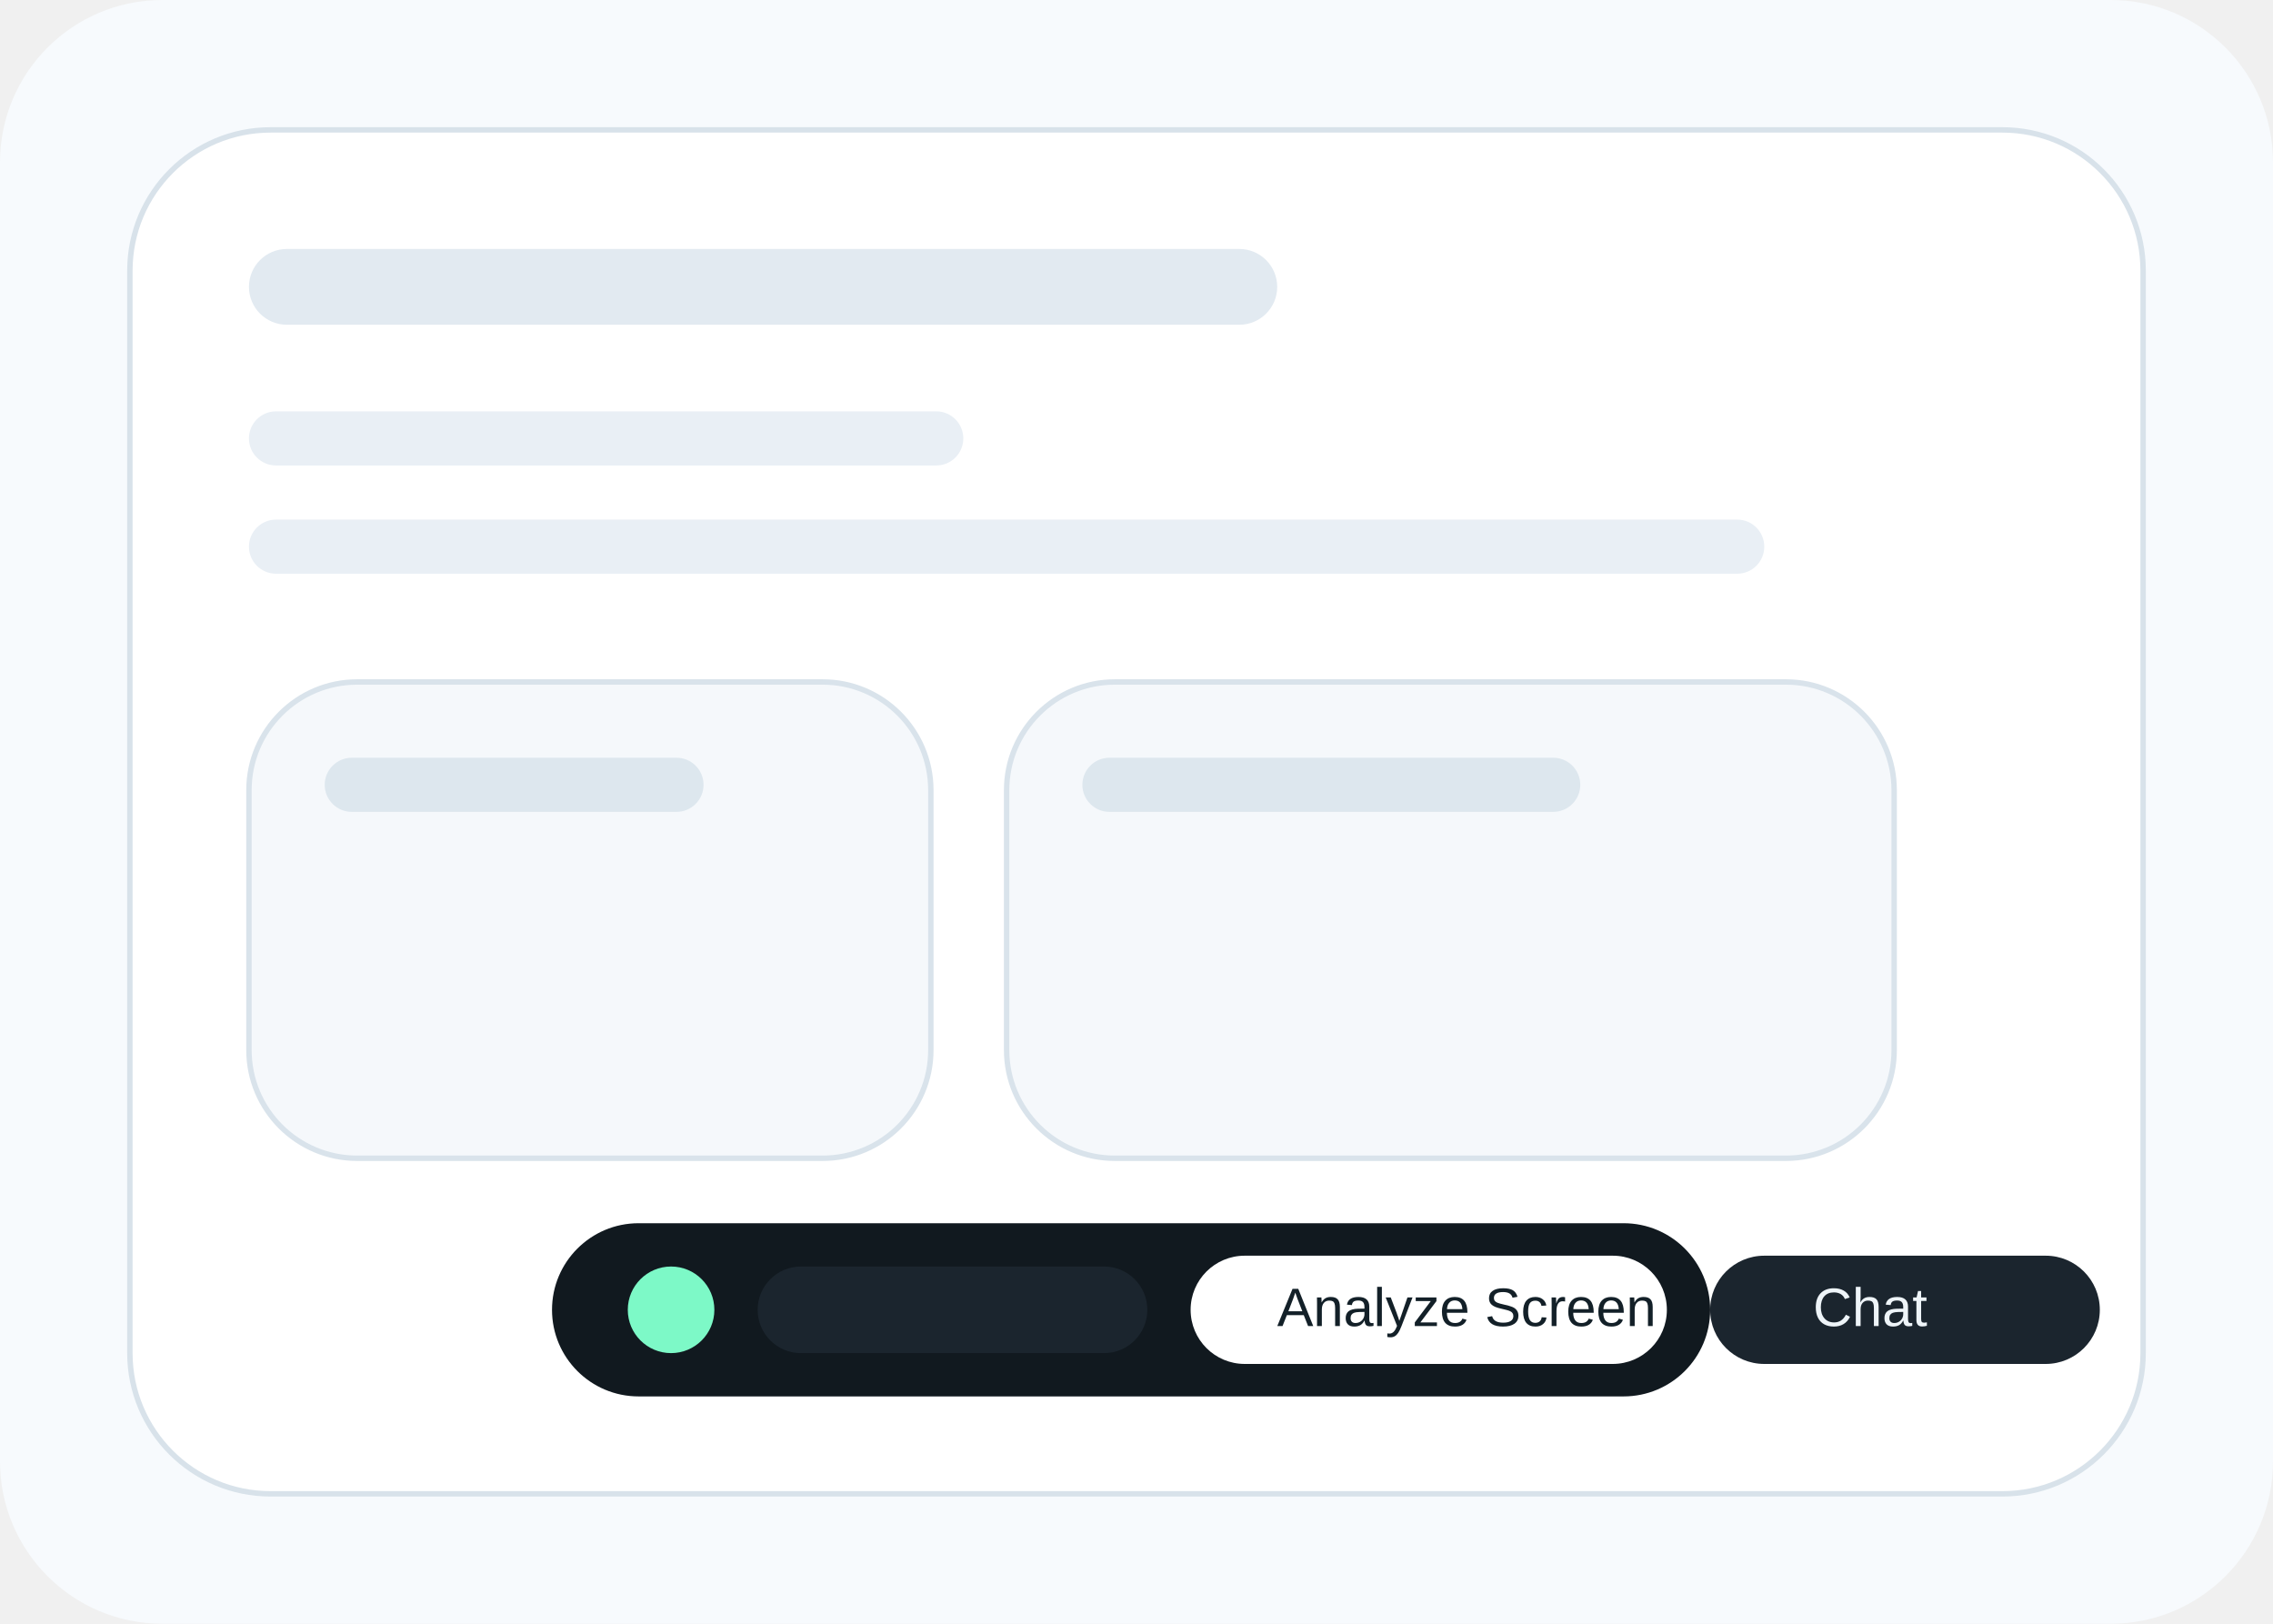
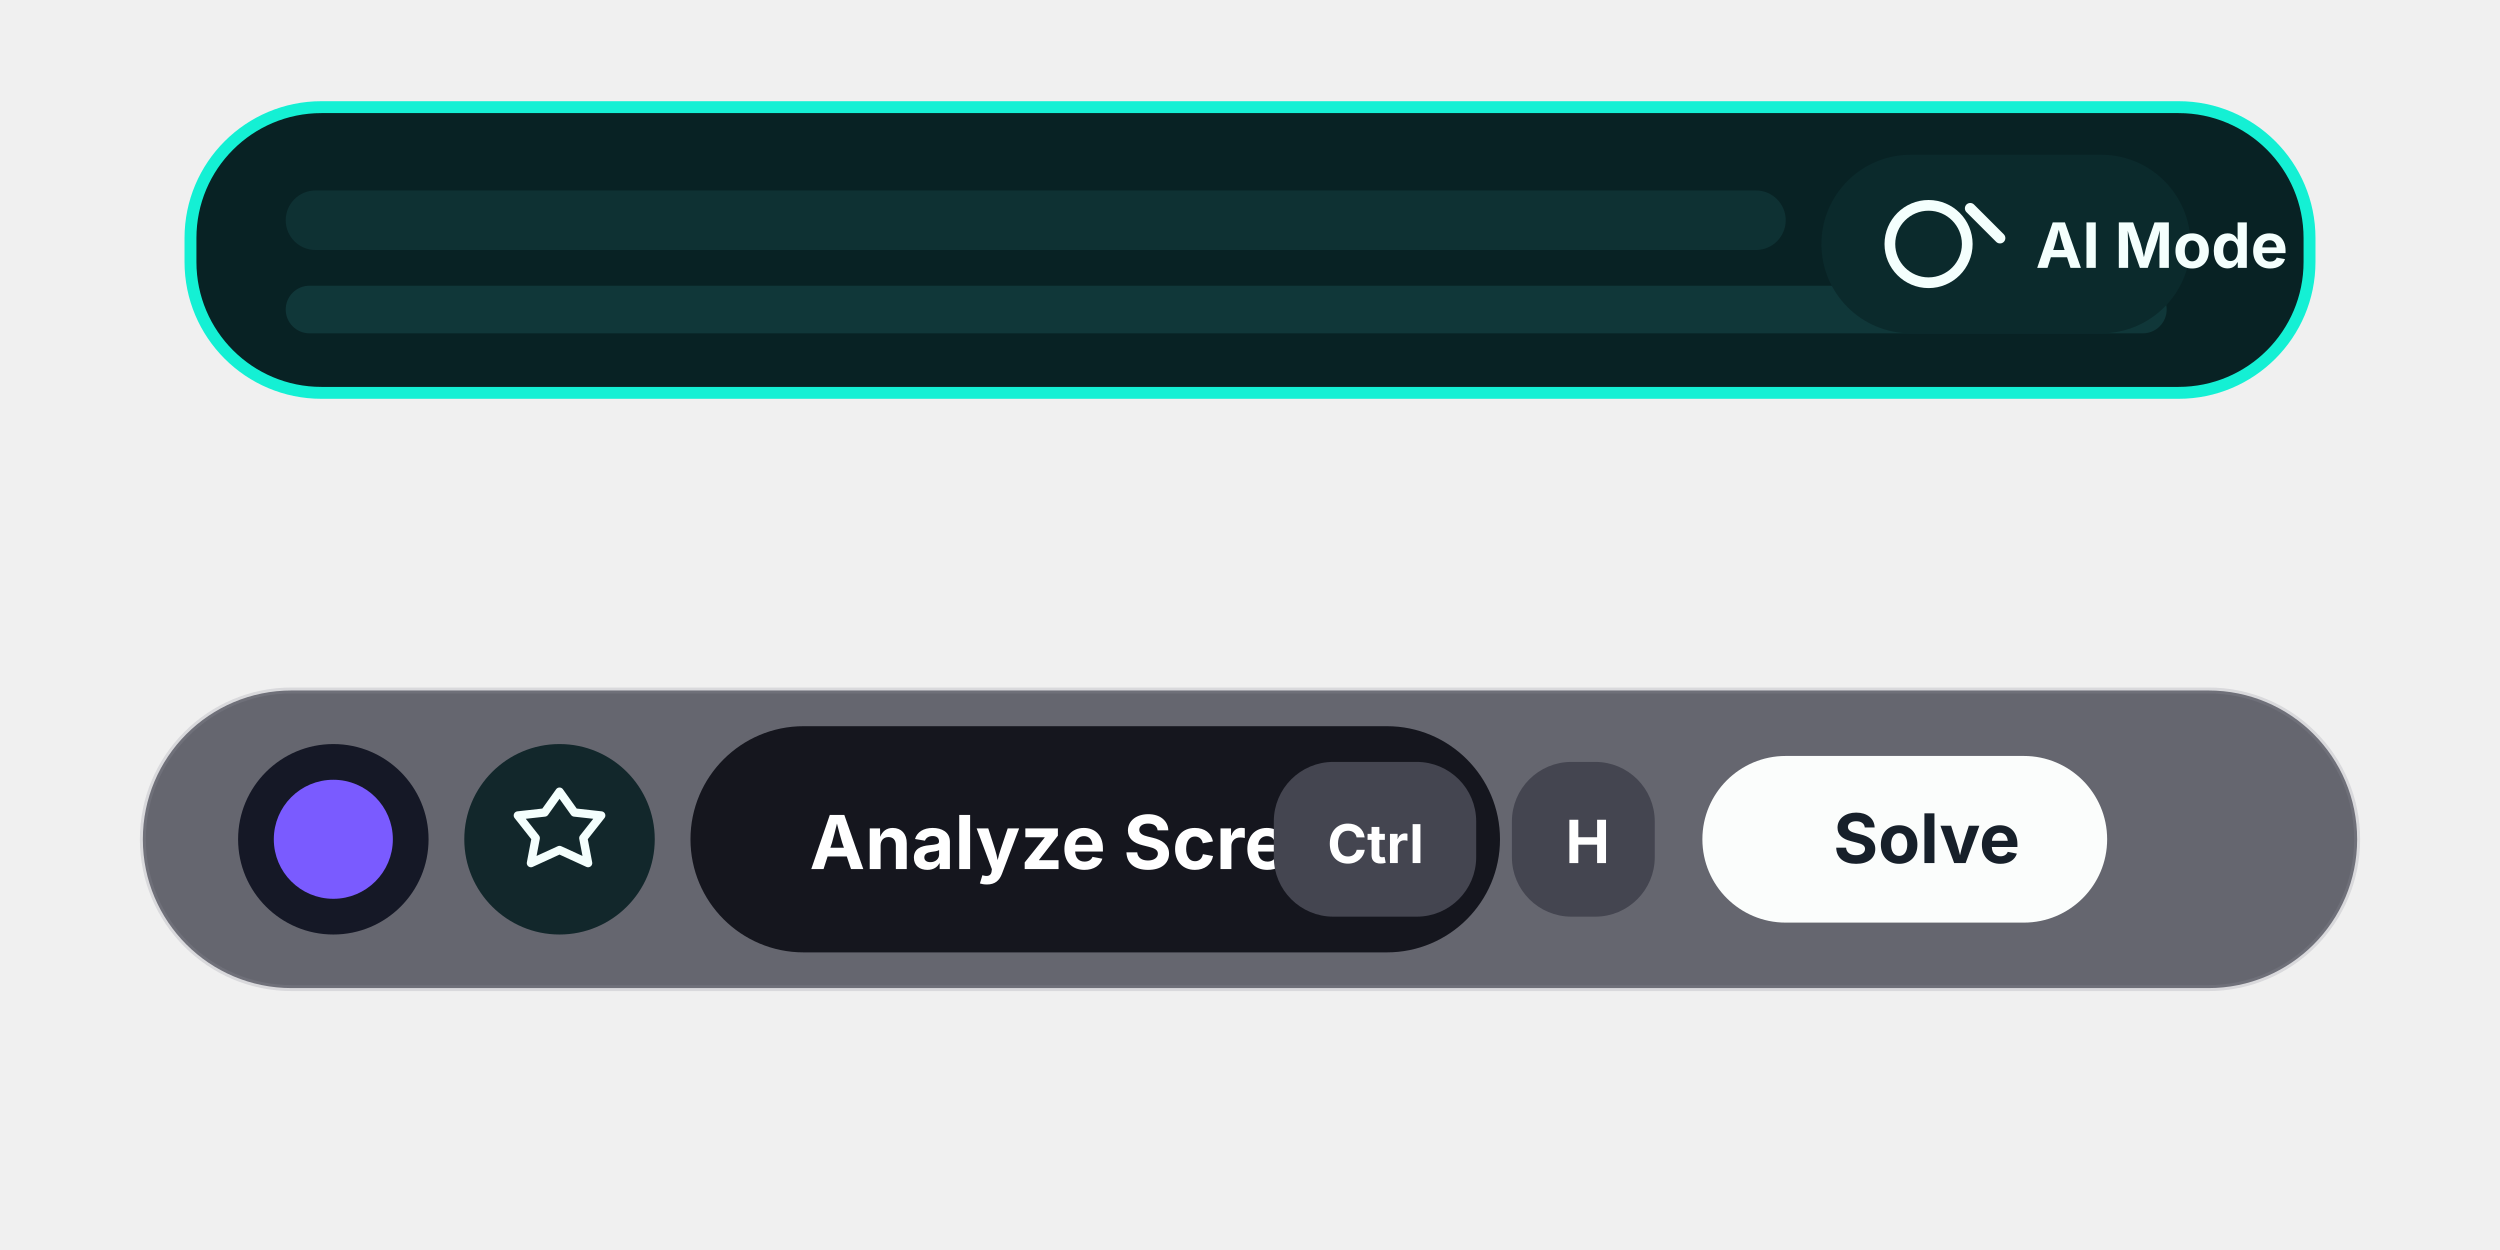
- <svg xmlns="http://www.w3.org/2000/svg" width="420" height="300" viewBox="0 0 420 300" fill="none">
-   <rect width="420" height="300" rx="30" fill="#F7FAFD" />
-   <rect x="24" y="24" width="372" height="252" rx="26" fill="#FFFFFF" stroke="#D8E2EA" />
-   <rect x="46" y="46" width="190" height="14" rx="7" fill="#E2EAF1" />
-   <rect x="46" y="76" width="132" height="10" rx="5" fill="#E9EFF5" />
-   <rect x="46" y="96" width="280" height="10" rx="5" fill="#E9EFF5" />
-   <rect x="46" y="126" width="126" height="88" rx="20" fill="#F5F8FB" stroke="#D9E3EB" />
-   <rect x="186" y="126" width="164" height="88" rx="20" fill="#F5F8FB" stroke="#D9E3EB" />
-   <rect x="60" y="140" width="70" height="10" rx="5" fill="#DDE7EE" />
-   <rect x="200" y="140" width="92" height="10" rx="5" fill="#DDE7EE" />
-   <rect x="102" y="226" width="214" height="32" rx="16" fill="#11191F" />
-   <circle cx="124" cy="242" r="8" fill="#7DF9C7" />
-   <rect x="140" y="234" width="72" height="16" rx="8" fill="#1B252E" />
-   <rect x="220" y="232" width="88" height="20" rx="10" fill="#FFFFFF" />
-   <text x="236" y="245" fill="#132028" font-size="10" font-family="Arial, sans-serif">Analyze Screen</text>
-   <rect x="316" y="232" width="72" height="20" rx="10" fill="#1B252E" />
-   <text x="335" y="245" fill="#EEF4F8" font-size="10" font-family="Arial, sans-serif">Chat</text>
+ <svg xmlns="http://www.w3.org/2000/svg" width="420" height="210" viewBox="0 0 420 210" fill="none">
+   <rect x="32" y="18" width="356" height="48" rx="22" fill="#082224" stroke="#14F0D4" stroke-width="2" />
+   <rect x="48" y="32" width="252" height="10" rx="5" fill="#0E3133" />
+   <rect x="48" y="48" width="316" height="8" rx="4" fill="#103739" />
+   <rect x="306" y="26" width="62" height="30" rx="15" fill="#0B2A2C" />
+   <circle cx="324" cy="41" r="6.5" stroke="#F4FFFD" stroke-width="1.8" />
+   <path d="M331 35L336 40" stroke="#F4FFFD" stroke-width="1.8" stroke-linecap="round" />
+   <text x="342" y="45" fill="#F4FFFD" font-size="10.5" font-weight="700" font-family="Inter, Arial, sans-serif">AI Mode</text>
+   <rect x="24" y="116" width="372" height="50" rx="25" fill="#4B4D57" fill-opacity="0.84" stroke="#8E919C" stroke-opacity="0.24" />
+   <circle cx="56" cy="141" r="16" fill="#151826" />
+   <circle cx="56" cy="141" r="10" fill="#7A5BFF" />
+   <circle cx="94" cy="141" r="16" fill="#12272B" />
+   <path d="M94 133L96.5 136.5L101 137L98 140.8L98.8 145L94 142.8L89.2 145L90 140.8L87 137L91.5 136.5L94 133Z" stroke="#F4FFFD" stroke-width="1.4" stroke-linejoin="round" />
+   <rect x="116" y="122" width="136" height="38" rx="19" fill="#15161E" />
+   <text x="136" y="146" fill="#FFFFFF" font-size="12.5" font-weight="700" font-family="Inter, Arial, sans-serif">Analyze Screen</text>
+   <rect x="214" y="128" width="34" height="26" rx="10" fill="#444550" />
+   <text x="223" y="145" fill="#FFFFFF" font-size="9" font-weight="700" font-family="Inter, Arial, sans-serif">Ctrl</text>
+   <rect x="254" y="128" width="24" height="26" rx="10" fill="#444550" />
+   <text x="263" y="145" fill="#FFFFFF" font-size="10" font-weight="700" font-family="Inter, Arial, sans-serif">H</text>
+   <rect x="286" y="127" width="68" height="28" rx="14" fill="#FBFDFC" />
+   <text x="308" y="145" fill="#17202A" font-size="11.5" font-weight="700" font-family="Inter, Arial, sans-serif">Solve</text>
</svg>
